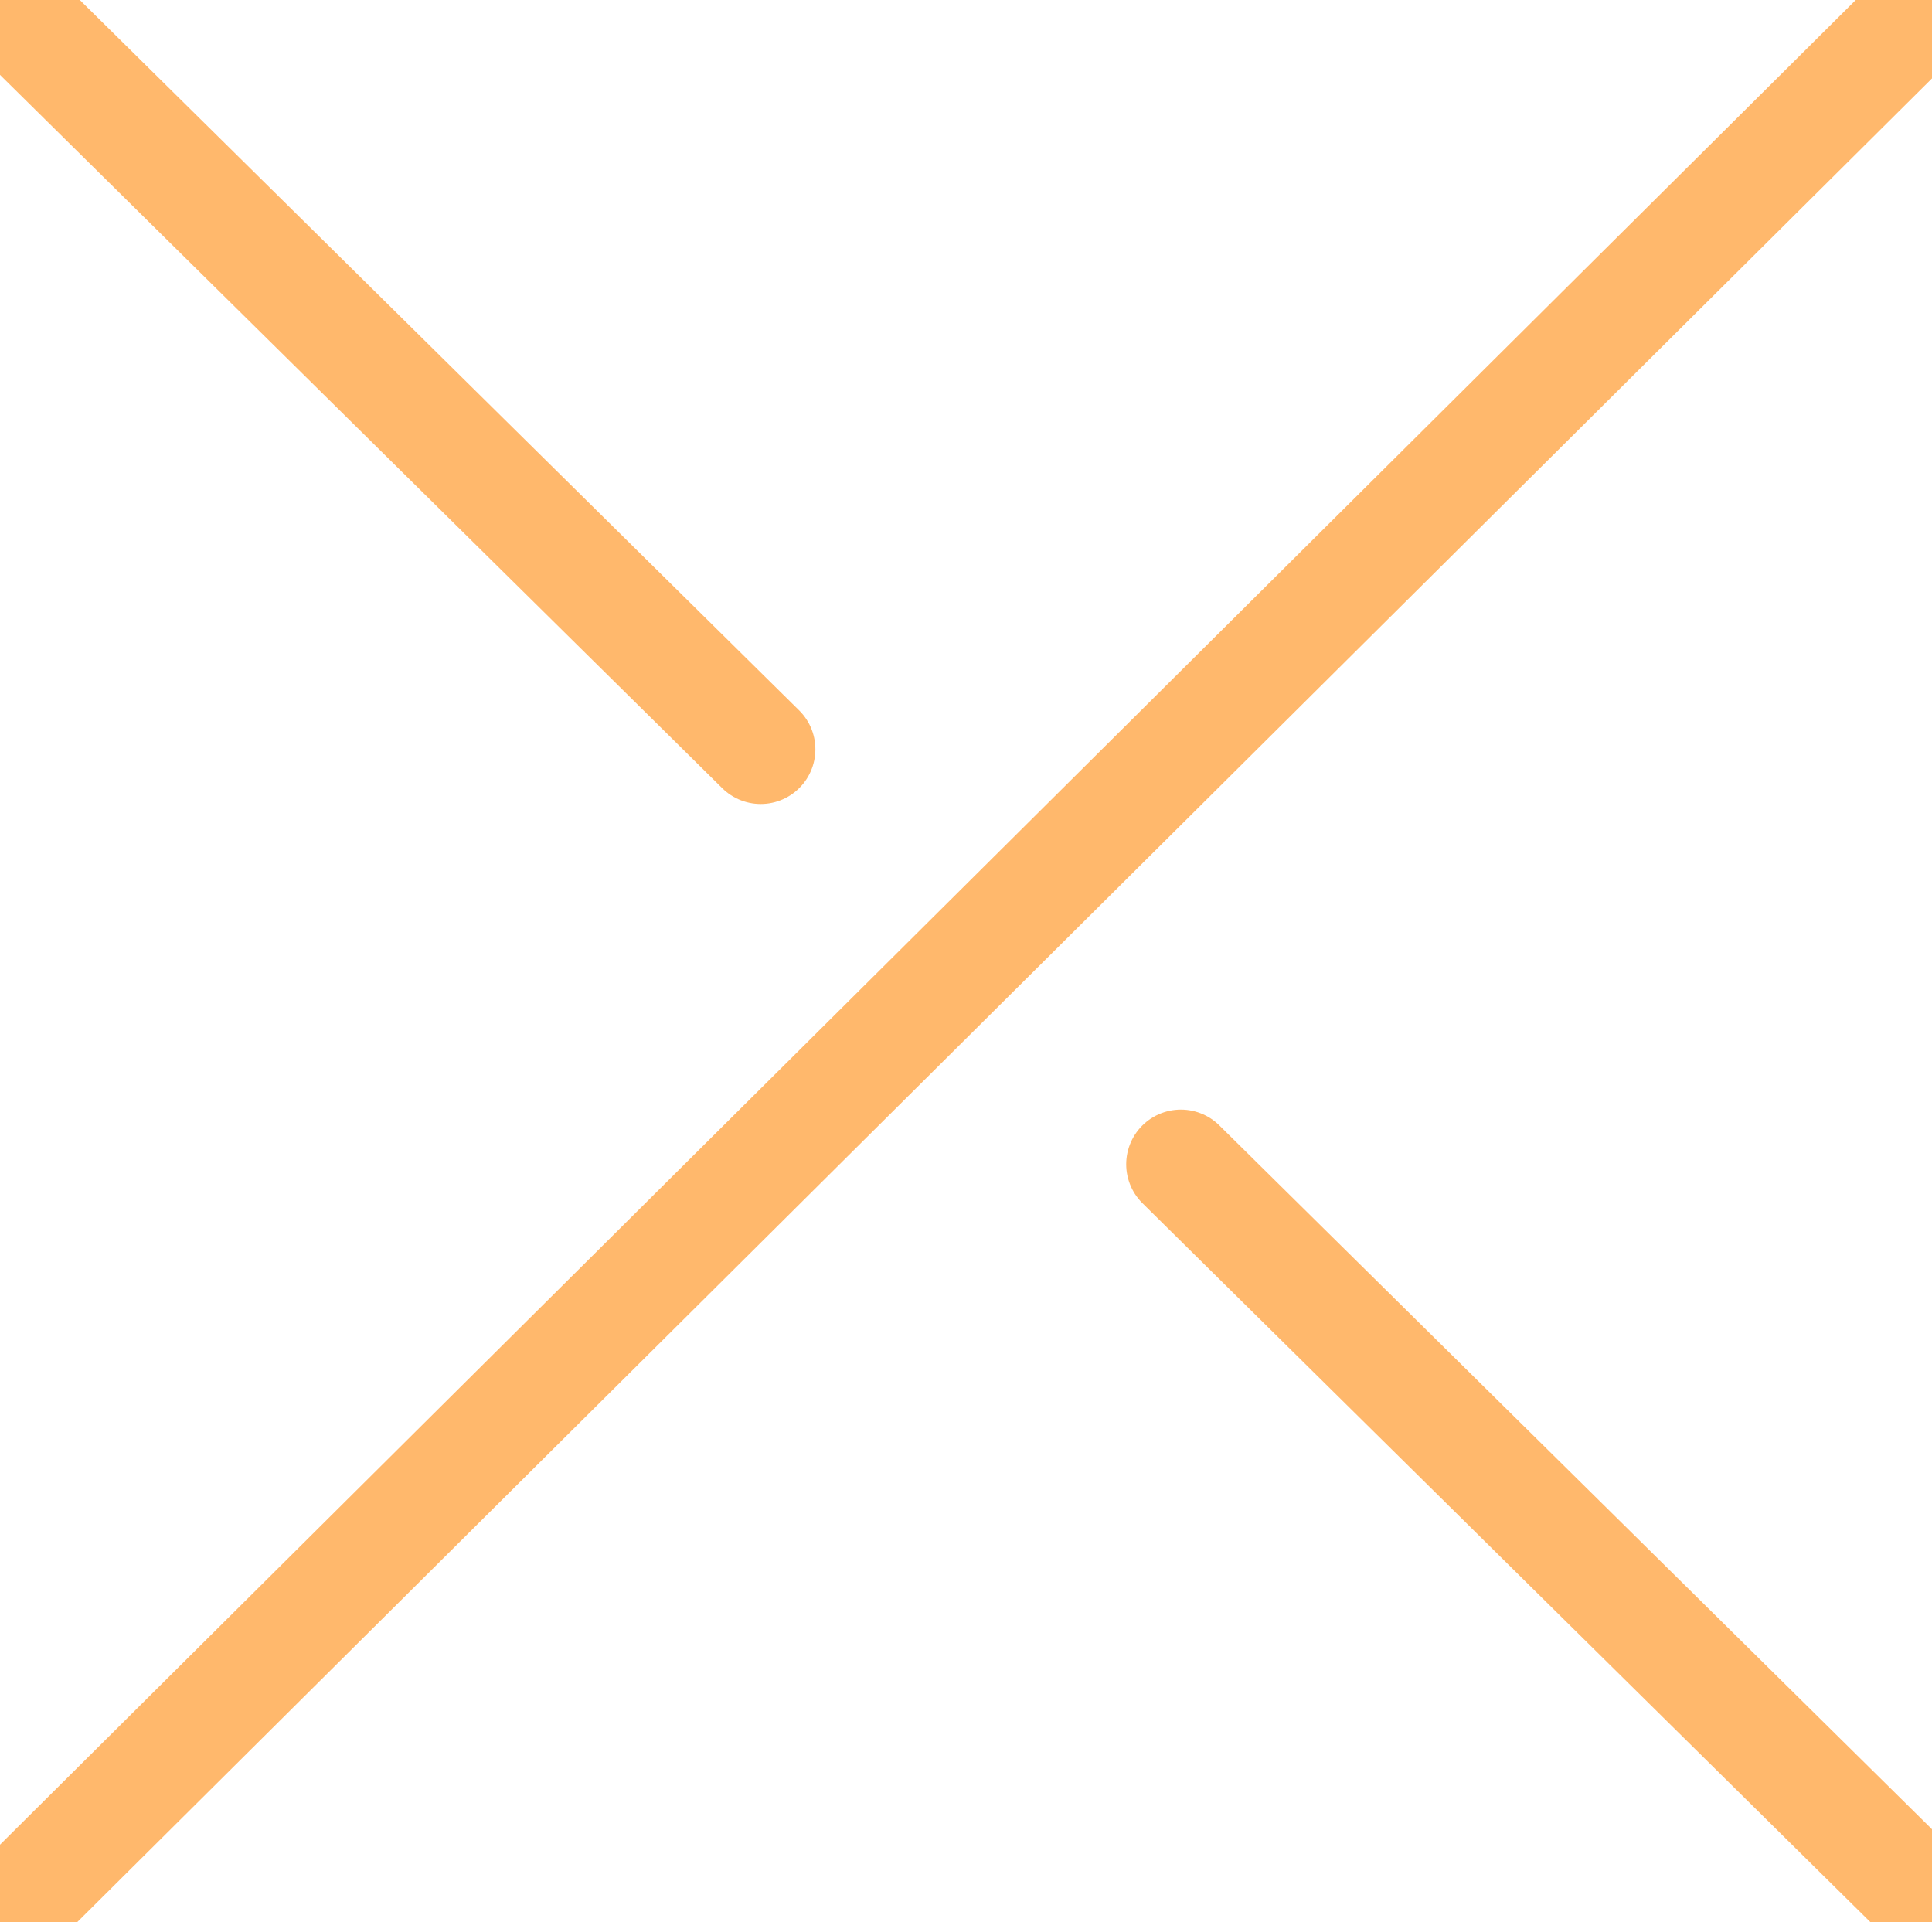
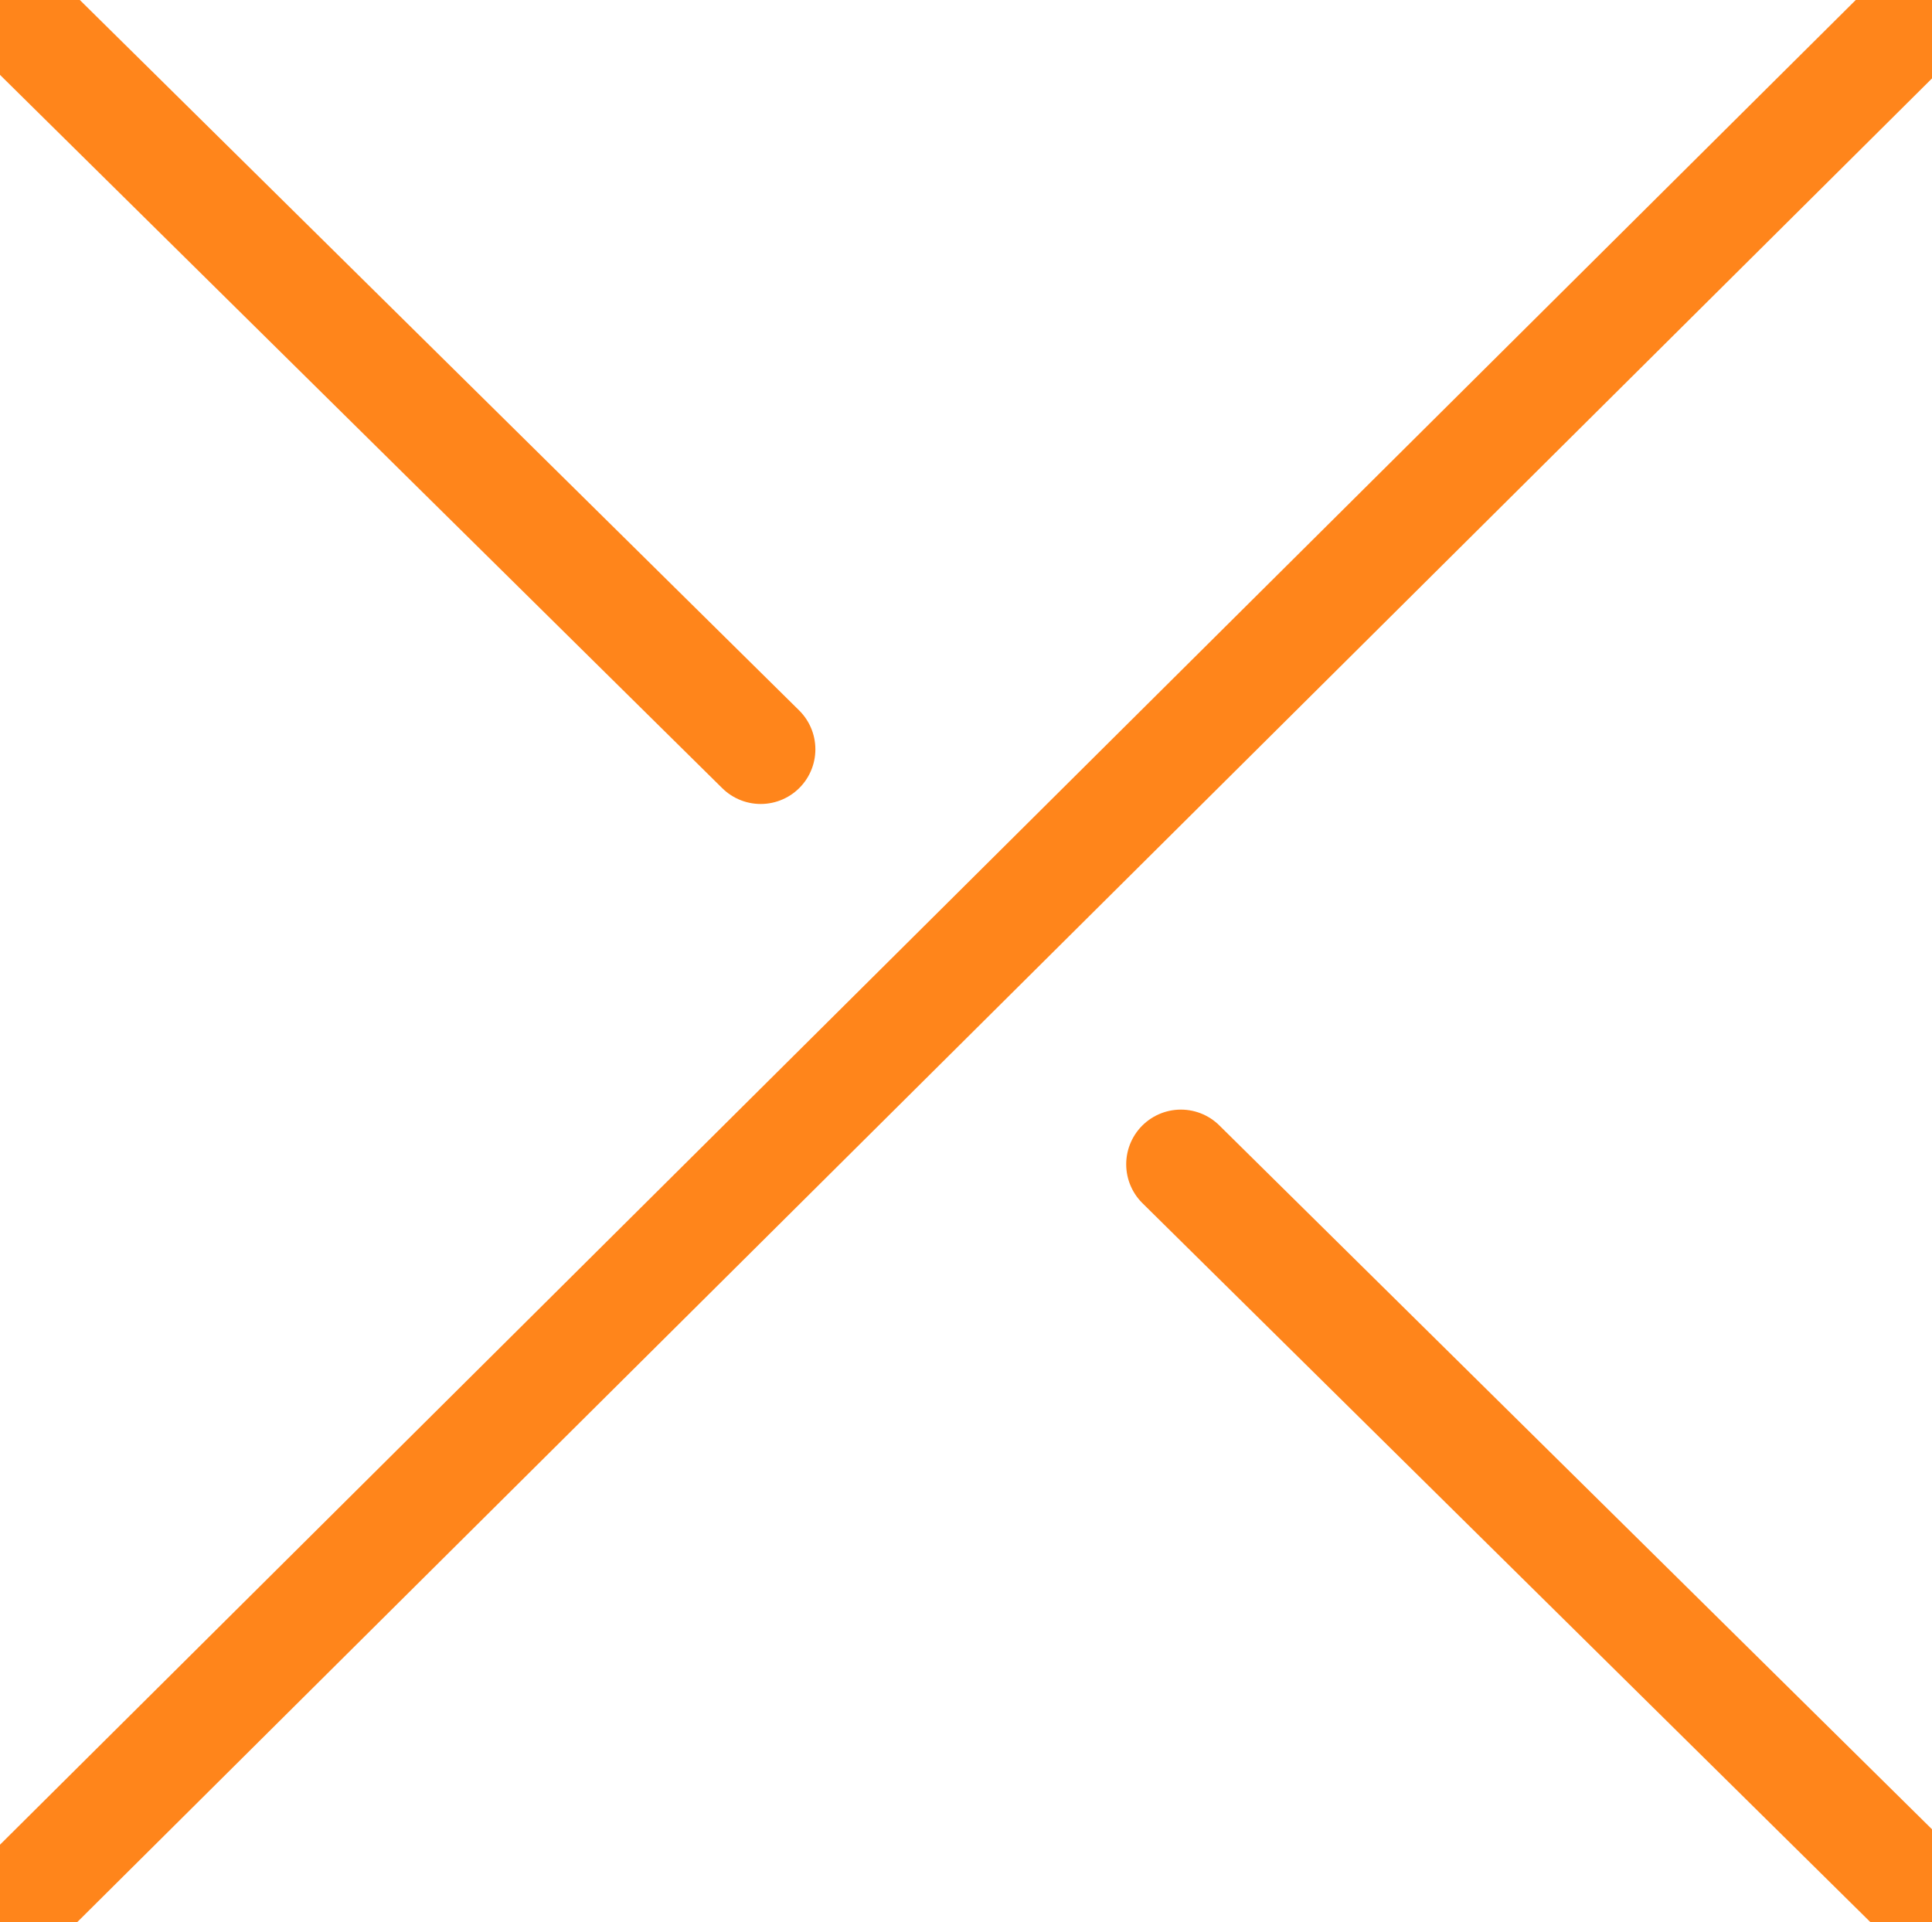
<svg xmlns="http://www.w3.org/2000/svg" xmlns:ns1="http://vectornator.io" stroke-miterlimit="10" style="clip-rule:evenodd;fill-rule:nonzero;stroke-linecap:round;stroke-linejoin:round" version="1.1" viewBox="0 0 530 527.188" xml:space="preserve" id="svg5" class="">
  <defs id="defs1">

        </defs>
  <g clip-path="url(#ArtboardFrame_60)" id="Layer-2" ns1:layerName="Layer 2" transform="translate(15,13.35337)">
    <clipPath id="ClipPath_2">
      <path d="M 450.763,-0.268 240.638,199.31 291.75,253.261 260.899,300.621 200.396,239.551 -30.739,480.423 72.924,631.959 518.627,613.32 610.18,500.386 605.246,189.545 594.281,-13.296 530.139,-73.6 Z" id="path4" />
    </clipPath>
    <g clip-path="url(#ClipPath_2)" id="g5">

</g>
-     <path d="M 193.68,192.194 -13.511,-12.432 -545.416,-565.796 C -312.371,-241.996 -789.864,1155.773 -647.011,1030.043 -490.777,892.534 -128.326,628.785 -15,513.835 L 514.125,-12.125 C 613.415,-109.022 1460.4,-944.96 1521.021,-911.894 1688.284,-820.66 1751.213,695.294 1408.512,1095.311 1213.373,1323.085 603.467,622.54 516.239,510.759 L 308.948,306.034" fill="none" opacity="1" class="" stroke="#ffb86c" stroke-linecap="butt" stroke-linejoin="round" stroke-width="30" id="path5" style="clip-rule:evenodd;fill-rule:nonzero;stroke-linecap:round;stroke-linejoin:round" />
+     <path d="M 193.68,192.194 -13.511,-12.432 -545.416,-565.796 C -312.371,-241.996 -789.864,1155.773 -647.011,1030.043 -490.777,892.534 -128.326,628.785 -15,513.835 L 514.125,-12.125 C 613.415,-109.022 1460.4,-944.96 1521.021,-911.894 1688.284,-820.66 1751.213,695.294 1408.512,1095.311 1213.373,1323.085 603.467,622.54 516.239,510.759 L 308.948,306.034" fill="none" opacity="1" class="" stroke="#FF851B" stroke-linecap="butt" stroke-linejoin="round" stroke-width="30" id="path5" style="clip-rule:evenodd;fill-rule:nonzero;stroke-linecap:round;stroke-linejoin:round" />
  </g>
</svg>
